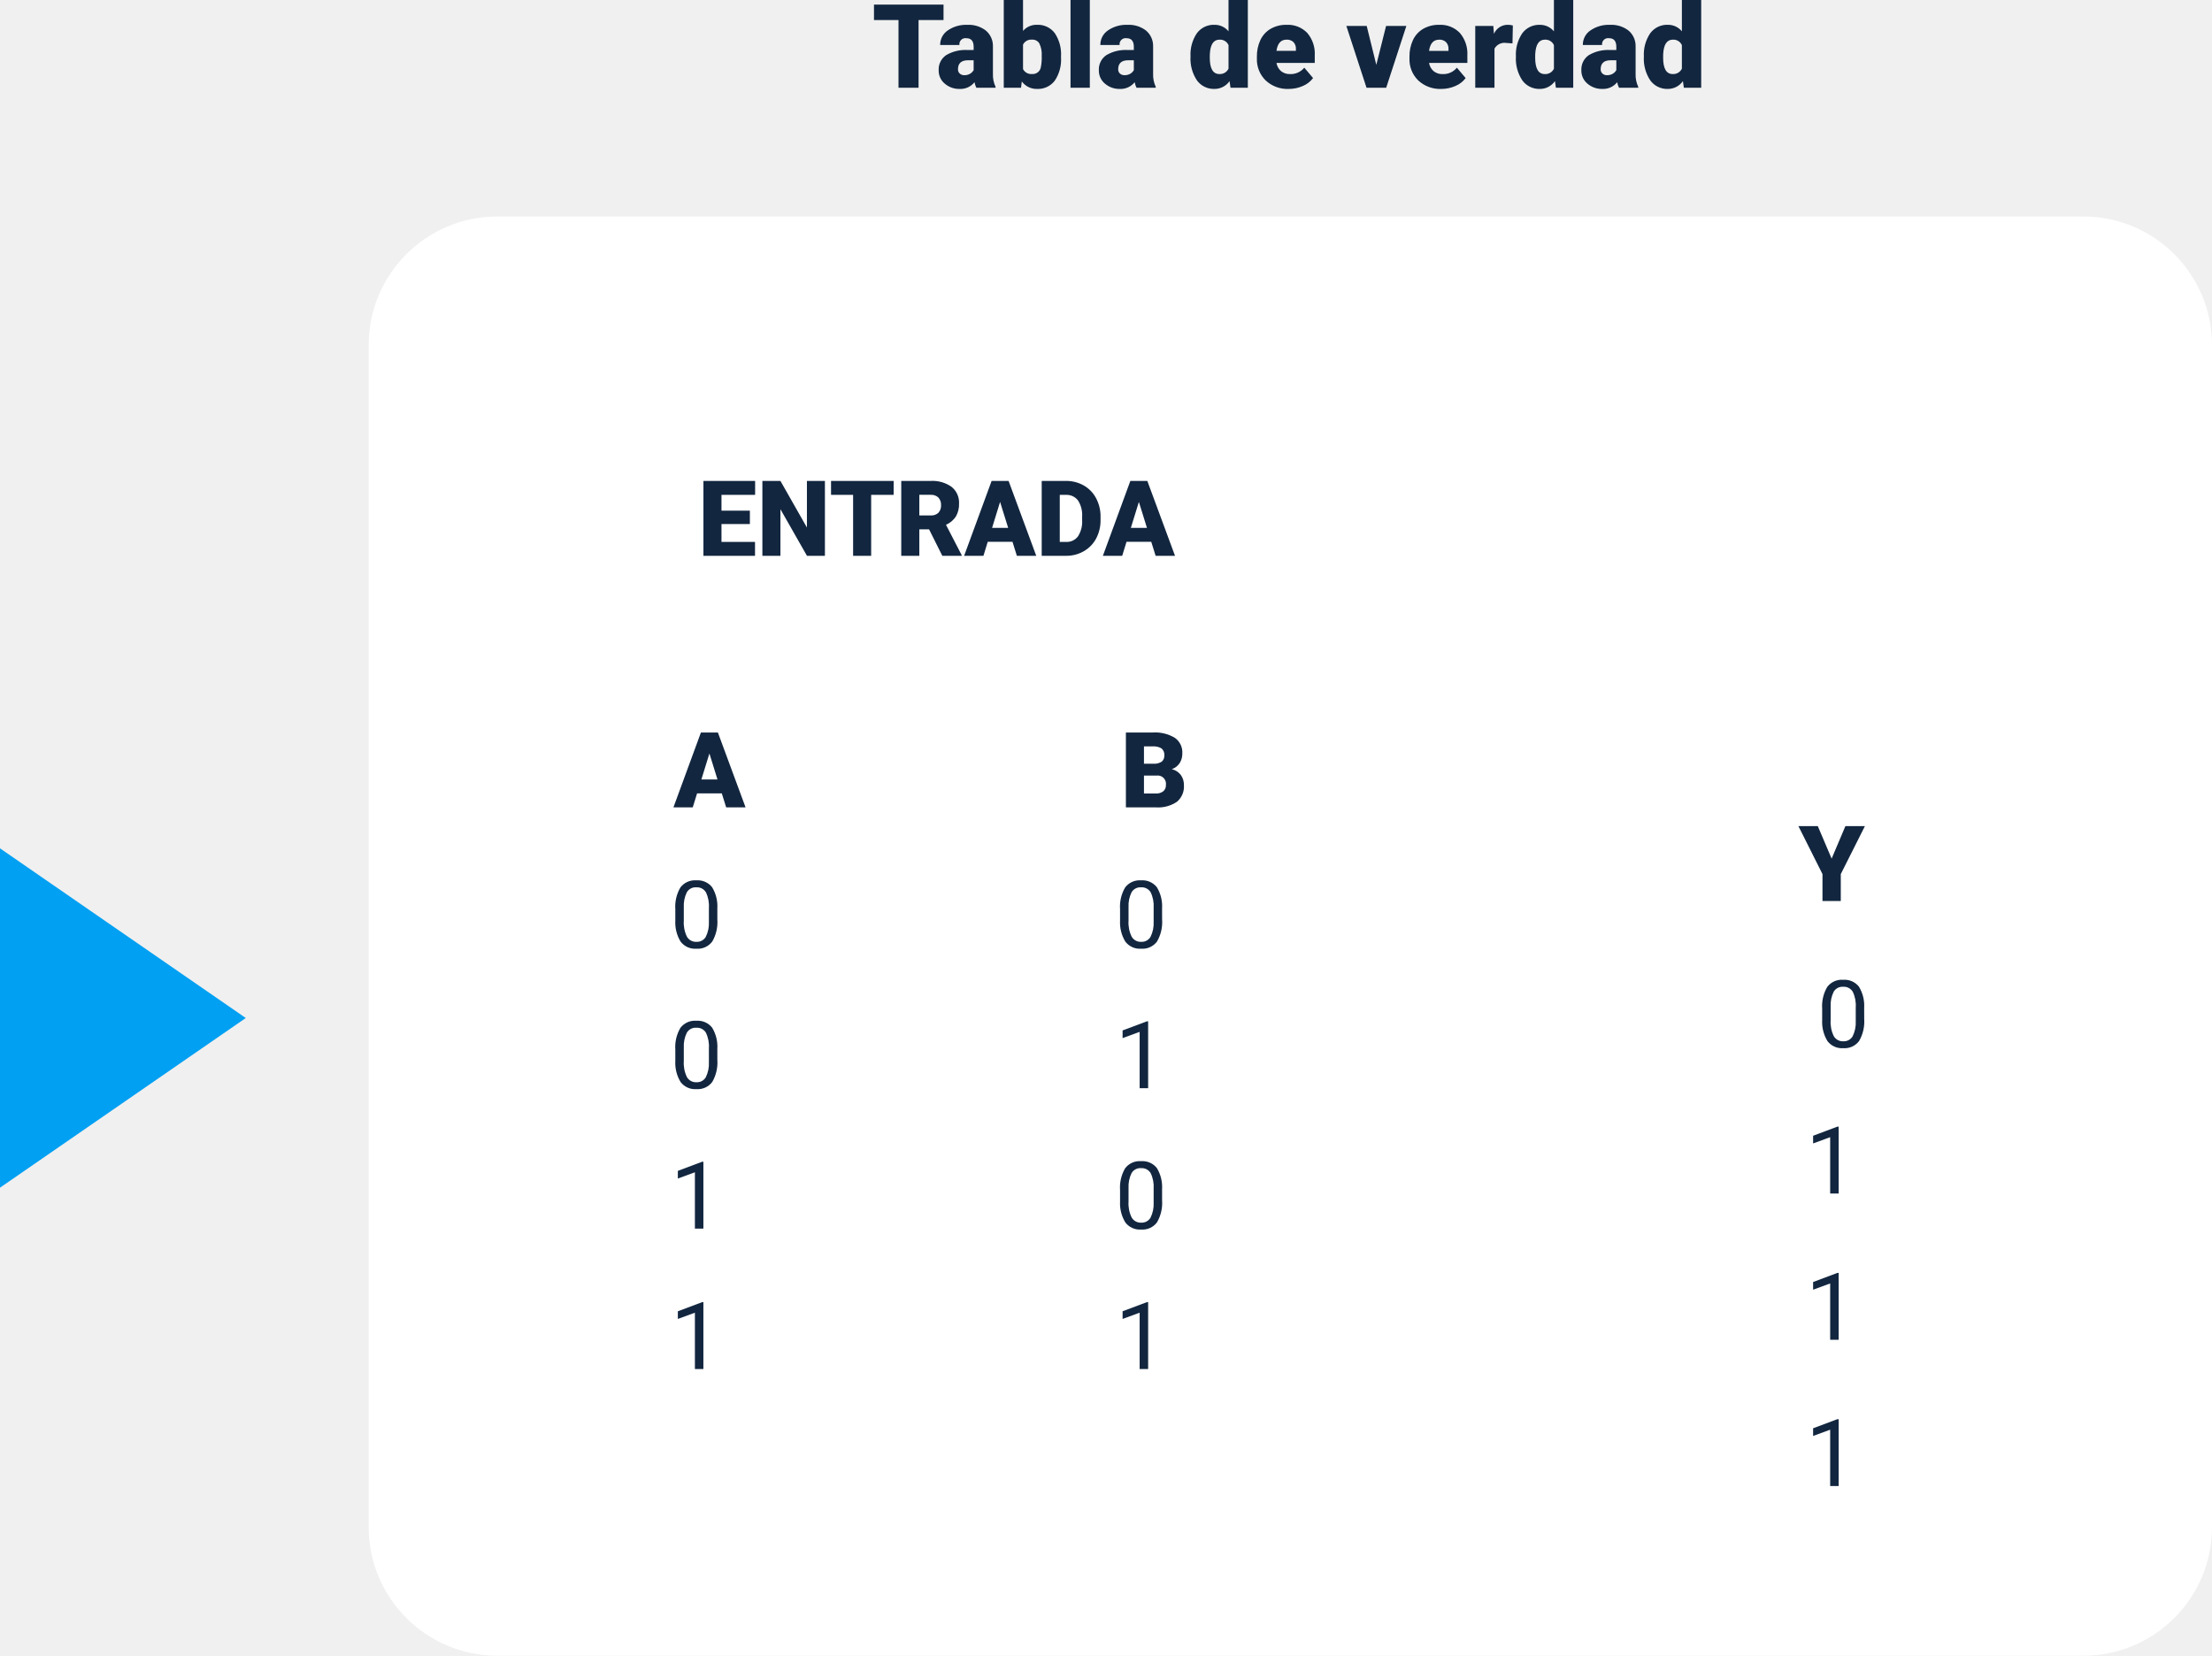
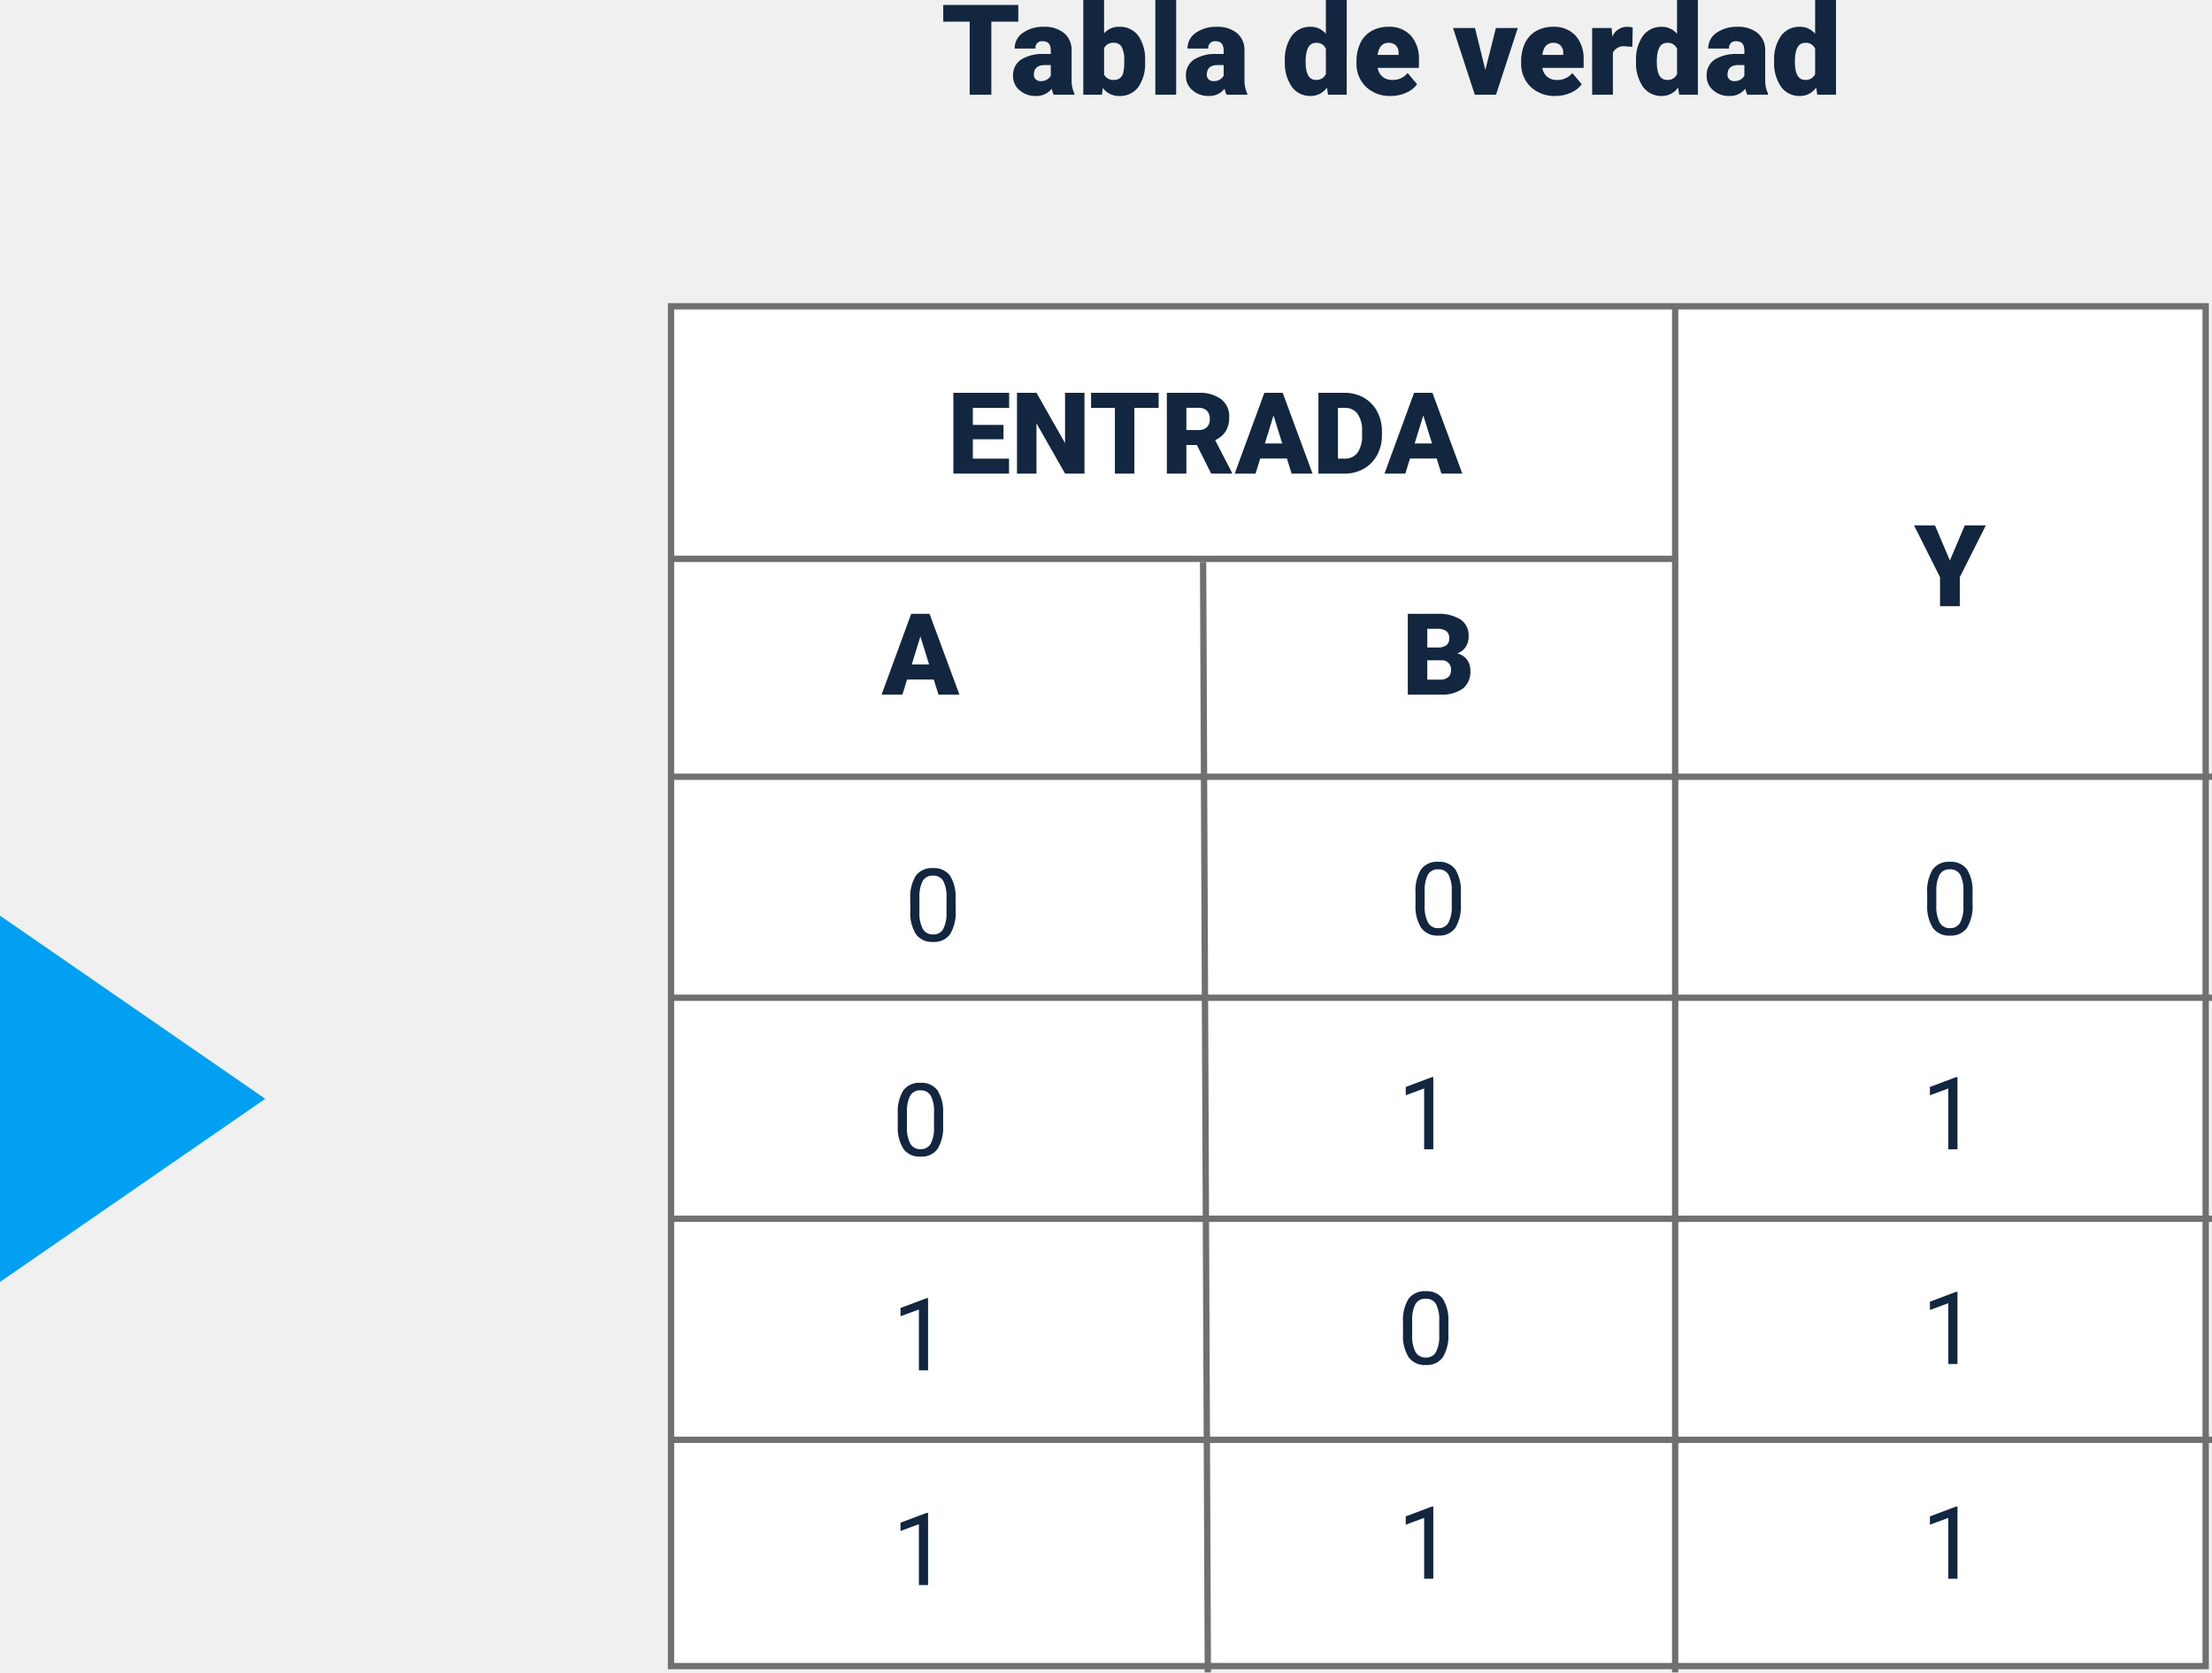
- <svg xmlns="http://www.w3.org/2000/svg" width="378" height="283" viewBox="0 0 378 283">
-   <g id="Grupo_66014" data-name="Grupo 66014" transform="translate(5928 9663)">
-     <path id="Trazado_110596" data-name="Trazado 110596" d="M12.236-11.572H7.969V0H4.541V-11.572H.352v-2.646H12.236ZM17.842,0a3.716,3.716,0,0,1-.312-.947A3.06,3.06,0,0,1,14.99.2a3.749,3.749,0,0,1-2.539-.9,2.875,2.875,0,0,1-1.045-2.271,2.955,2.955,0,0,1,1.27-2.6,6.468,6.468,0,0,1,3.691-.879h1.016v-.559q0-1.462-1.26-1.462a1.03,1.03,0,0,0-1.172,1.158H11.66a2.95,2.95,0,0,1,1.3-2.487,5.479,5.479,0,0,1,3.325-.956,4.8,4.8,0,0,1,3.193.986,3.429,3.429,0,0,1,1.2,2.705v4.678a4.79,4.79,0,0,0,.449,2.227V0ZM15.781-2.148A1.836,1.836,0,0,0,16.8-2.412a1.653,1.653,0,0,0,.581-.6V-4.7h-.957q-1.719,0-1.719,1.543a.942.942,0,0,0,.3.728A1.1,1.1,0,0,0,15.781-2.148ZM32.314-5.2A6.44,6.44,0,0,1,31.24-1.2,3.6,3.6,0,0,1,28.213.2a3.122,3.122,0,0,1-2.6-1.279L25.479,0H22.529V-15H25.82v5.283a3.013,3.013,0,0,1,2.373-1.045A3.6,3.6,0,0,1,31.24-9.346a6.473,6.473,0,0,1,1.074,3.984Zm-3.3-.21a4.3,4.3,0,0,0-.405-2.169,1.366,1.366,0,0,0-1.245-.648,1.576,1.576,0,0,0-1.543.848v4.192a1.585,1.585,0,0,0,1.563.838,1.4,1.4,0,0,0,1.475-1.131A8.121,8.121,0,0,0,29.014-5.405ZM37.236,0h-3.3V-15h3.3Zm7.979,0A3.716,3.716,0,0,1,44.9-.947,3.06,3.06,0,0,1,42.363.2a3.749,3.749,0,0,1-2.539-.9,2.875,2.875,0,0,1-1.045-2.271,2.955,2.955,0,0,1,1.27-2.6,6.468,6.468,0,0,1,3.691-.879h1.016v-.559q0-1.462-1.26-1.462a1.03,1.03,0,0,0-1.172,1.158H39.033a2.95,2.95,0,0,1,1.3-2.487,5.479,5.479,0,0,1,3.325-.956,4.8,4.8,0,0,1,3.193.986,3.429,3.429,0,0,1,1.2,2.705v4.678a4.79,4.79,0,0,0,.449,2.227V0ZM43.154-2.148a1.836,1.836,0,0,0,1.021-.264,1.653,1.653,0,0,0,.581-.6V-4.7H43.8q-1.719,0-1.719,1.543a.942.942,0,0,0,.3.728A1.1,1.1,0,0,0,43.154-2.148ZM54.443-5.361a6.455,6.455,0,0,1,1.084-3.955,3.568,3.568,0,0,1,3.027-1.445,3.035,3.035,0,0,1,2.383,1.113V-15h3.3V0H61.279l-.166-1.133A3.116,3.116,0,0,1,58.535.2,3.562,3.562,0,0,1,55.547-1.25,6.659,6.659,0,0,1,54.443-5.361Zm3.291.205q0,2.813,1.641,2.813a1.62,1.62,0,0,0,1.563-.918V-7.285a1.576,1.576,0,0,0-1.543-.937q-1.523,0-1.65,2.461ZM71.221.2a5.432,5.432,0,0,1-3.936-1.45,5.008,5.008,0,0,1-1.5-3.774V-5.3a6.489,6.489,0,0,1,.6-2.861,4.395,4.395,0,0,1,1.753-1.919,5.292,5.292,0,0,1,2.734-.679A4.574,4.574,0,0,1,74.385-9.38a5.43,5.43,0,0,1,1.289,3.853v1.279H69.131a2.372,2.372,0,0,0,.771,1.4,2.3,2.3,0,0,0,1.543.508,2.958,2.958,0,0,0,2.441-1.094l1.5,1.777A4.2,4.2,0,0,1,73.647-.308,5.891,5.891,0,0,1,71.221.2ZM70.85-8.223q-1.445,0-1.719,1.914h3.32v-.254a1.63,1.63,0,0,0-.4-1.226A1.593,1.593,0,0,0,70.85-8.223ZM86.191-3.916l1.67-6.65h3.467L87.881,0H84.521L81.074-10.566h3.477ZM97.295.2a5.432,5.432,0,0,1-3.936-1.45,5.008,5.008,0,0,1-1.5-3.774V-5.3a6.489,6.489,0,0,1,.6-2.861,4.395,4.395,0,0,1,1.753-1.919,5.292,5.292,0,0,1,2.734-.679,4.574,4.574,0,0,1,3.516,1.382,5.43,5.43,0,0,1,1.289,3.853v1.279H95.205a2.372,2.372,0,0,0,.771,1.4,2.3,2.3,0,0,0,1.543.508,2.958,2.958,0,0,0,2.441-1.094l1.5,1.777A4.2,4.2,0,0,1,99.722-.308,5.891,5.891,0,0,1,97.295.2Zm-.371-8.418q-1.445,0-1.719,1.914h3.32v-.254a1.63,1.63,0,0,0-.4-1.226A1.593,1.593,0,0,0,96.924-8.223Zm12.539.635-1.084-.078a1.947,1.947,0,0,0-1.992.977V0H103.1V-10.566h3.086l.107,1.357a2.548,2.548,0,0,1,2.314-1.553,3.209,3.209,0,0,1,.918.117Zm.586,2.227a6.455,6.455,0,0,1,1.084-3.955,3.568,3.568,0,0,1,3.027-1.445,3.035,3.035,0,0,1,2.383,1.113V-15h3.3V0h-2.959l-.166-1.133A3.116,3.116,0,0,1,114.141.2a3.562,3.562,0,0,1-2.988-1.445A6.659,6.659,0,0,1,110.049-5.361Zm3.291.205q0,2.813,1.641,2.813a1.62,1.62,0,0,0,1.563-.918V-7.285A1.576,1.576,0,0,0,115-8.223q-1.523,0-1.65,2.461ZM127.666,0a3.716,3.716,0,0,1-.312-.947A3.06,3.06,0,0,1,124.814.2a3.749,3.749,0,0,1-2.539-.9,2.875,2.875,0,0,1-1.045-2.271,2.955,2.955,0,0,1,1.27-2.6,6.468,6.468,0,0,1,3.691-.879h1.016v-.559q0-1.462-1.26-1.462a1.03,1.03,0,0,0-1.172,1.158h-3.291a2.95,2.95,0,0,1,1.3-2.487,5.479,5.479,0,0,1,3.325-.956,4.8,4.8,0,0,1,3.193.986,3.429,3.429,0,0,1,1.2,2.705v4.678a4.79,4.79,0,0,0,.449,2.227V0Zm-2.061-2.148a1.836,1.836,0,0,0,1.021-.264,1.653,1.653,0,0,0,.581-.6V-4.7h-.957q-1.719,0-1.719,1.543a.942.942,0,0,0,.3.728A1.1,1.1,0,0,0,125.605-2.148Zm6.309-3.213A6.455,6.455,0,0,1,133-9.316a3.568,3.568,0,0,1,3.027-1.445,3.035,3.035,0,0,1,2.383,1.113V-15h3.3V0H138.75l-.166-1.133A3.116,3.116,0,0,1,136.006.2a3.562,3.562,0,0,1-2.988-1.445A6.659,6.659,0,0,1,131.914-5.361Zm3.291.205q0,2.813,1.641,2.813a1.62,1.62,0,0,0,1.563-.918V-7.285a1.576,1.576,0,0,0-1.543-.937q-1.523,0-1.65,2.461Z" transform="translate(-5779 -9648)" fill="#12263f" />
-     <rect id="Rectángulo_9077" data-name="Rectángulo 9077" width="315" height="246" rx="22" transform="translate(-5865 -9626)" fill="#fff" />
-     <path id="Trazado_110598" data-name="Trazado 110598" d="M4.346-2.391H.119L-.62,0h-3.3L.778-12.8h2.9L8.407,0H5.093ZM.857-4.772H3.608L2.228-9.211ZM3.586,19.148a6.61,6.61,0,0,1-.867,3.773A3.084,3.084,0,0,1,.008,24.156a3.107,3.107,0,0,1-2.7-1.207,6.274,6.274,0,0,1-.906-3.605v-1.93a6.463,6.463,0,0,1,.867-3.727A3.108,3.108,0,0,1-.008,12.469a3.136,3.136,0,0,1,2.7,1.176,6.237,6.237,0,0,1,.891,3.629ZM2.141,17.172A5.3,5.3,0,0,0,1.625,14.5a1.775,1.775,0,0,0-1.633-.84,1.751,1.751,0,0,0-1.617.836,5.171,5.171,0,0,0-.523,2.57v2.313A5.381,5.381,0,0,0-1.613,22.1a1.771,1.771,0,0,0,1.621.879,1.747,1.747,0,0,0,1.59-.828,5.186,5.186,0,0,0,.543-2.609ZM3.586,43.148a6.61,6.61,0,0,1-.867,3.773A3.084,3.084,0,0,1,.008,48.156a3.107,3.107,0,0,1-2.7-1.207,6.274,6.274,0,0,1-.906-3.605v-1.93a6.463,6.463,0,0,1,.867-3.727A3.108,3.108,0,0,1-.008,36.469a3.136,3.136,0,0,1,2.7,1.176,6.237,6.237,0,0,1,.891,3.629ZM2.141,41.172A5.3,5.3,0,0,0,1.625,38.5a1.775,1.775,0,0,0-1.633-.84,1.751,1.751,0,0,0-1.617.836,5.171,5.171,0,0,0-.523,2.57v2.313A5.381,5.381,0,0,0-1.613,46.1a1.771,1.771,0,0,0,1.621.879,1.747,1.747,0,0,0,1.59-.828,5.186,5.186,0,0,0,.543-2.609ZM1.2,72H-.25V62.367l-2.914,1.07V62.125L.977,60.57H1.2Zm0,24H-.25V86.367l-2.914,1.07V86.125L.977,84.57H1.2Z" transform="translate(-5809 -9525)" fill="#12263f" />
-     <path id="Trazado_110599" data-name="Trazado 110599" d="M-2.6,0V-12.8H2a6.509,6.509,0,0,1,3.757.905A3.012,3.012,0,0,1,7.044-9.264a3.045,3.045,0,0,1-.457,1.7A2.663,2.663,0,0,1,5.243-6.53a2.7,2.7,0,0,1,1.538.984,2.862,2.862,0,0,1,.536,1.758A3.388,3.388,0,0,1,6.126-.962,5.667,5.667,0,0,1,2.6,0ZM.488-5.44v3.067H2.509a1.923,1.923,0,0,0,1.283-.382,1.338,1.338,0,0,0,.448-1.077A1.419,1.419,0,0,0,2.65-5.44Zm0-2.021H2.1a2.285,2.285,0,0,0,1.441-.37A1.314,1.314,0,0,0,3.968-8.9,1.379,1.379,0,0,0,3.5-10.067,2.493,2.493,0,0,0,2-10.424H.488Zm3.1,26.61a6.61,6.61,0,0,1-.867,3.773A3.084,3.084,0,0,1,.008,24.156a3.107,3.107,0,0,1-2.7-1.207,6.274,6.274,0,0,1-.906-3.605v-1.93a6.463,6.463,0,0,1,.867-3.727A3.108,3.108,0,0,1-.008,12.469a3.136,3.136,0,0,1,2.7,1.176,6.237,6.237,0,0,1,.891,3.629ZM2.141,17.172A5.3,5.3,0,0,0,1.625,14.5a1.775,1.775,0,0,0-1.633-.84,1.751,1.751,0,0,0-1.617.836,5.171,5.171,0,0,0-.523,2.57v2.313A5.381,5.381,0,0,0-1.613,22.1a1.771,1.771,0,0,0,1.621.879,1.747,1.747,0,0,0,1.59-.828,5.186,5.186,0,0,0,.543-2.609ZM1.2,48H-.25V38.367l-2.914,1.07V38.125L.977,36.57H1.2ZM3.586,67.148a6.61,6.61,0,0,1-.867,3.773A3.084,3.084,0,0,1,.008,72.156a3.107,3.107,0,0,1-2.7-1.207,6.274,6.274,0,0,1-.906-3.605v-1.93a6.463,6.463,0,0,1,.867-3.727A3.108,3.108,0,0,1-.008,60.469a3.136,3.136,0,0,1,2.7,1.176,6.237,6.237,0,0,1,.891,3.629ZM2.141,65.172A5.3,5.3,0,0,0,1.625,62.5a1.775,1.775,0,0,0-1.633-.84,1.751,1.751,0,0,0-1.617.836,5.171,5.171,0,0,0-.523,2.57v2.313A5.381,5.381,0,0,0-1.613,70.1a1.771,1.771,0,0,0,1.621.879,1.747,1.747,0,0,0,1.59-.828,5.186,5.186,0,0,0,.543-2.609ZM1.2,96H-.25V86.367l-2.914,1.07V86.125L.977,84.57H1.2Z" transform="translate(-5733 -9525)" fill="#12263f" />
-     <path id="Trazado_110600" data-name="Trazado 110600" d="M0-7.242,2.355-12.8H5.687L1.564-4.6V0H-1.564V-4.6l-4.113-8.2h3.313ZM5.566,20.148A6.61,6.61,0,0,1,4.7,23.922a3.084,3.084,0,0,1-2.711,1.234,3.107,3.107,0,0,1-2.7-1.207,6.274,6.274,0,0,1-.906-3.605v-1.93a6.463,6.463,0,0,1,.867-3.727,3.108,3.108,0,0,1,2.719-1.219,3.136,3.136,0,0,1,2.7,1.176,6.237,6.237,0,0,1,.891,3.629ZM4.121,18.172A5.3,5.3,0,0,0,3.605,15.5a1.775,1.775,0,0,0-1.633-.84,1.751,1.751,0,0,0-1.617.836,5.171,5.171,0,0,0-.523,2.57v2.313A5.381,5.381,0,0,0,.367,23.1a1.771,1.771,0,0,0,1.621.879,1.747,1.747,0,0,0,1.59-.828,5.186,5.186,0,0,0,.543-2.609ZM1.2,50H-.25V40.367l-2.914,1.07V40.125L.977,38.57H1.2Zm0,25H-.25V65.367l-2.914,1.07V65.125L.977,63.57H1.2Zm0,25H-.25V90.367l-2.914,1.07V90.125L.977,88.57H1.2Z" transform="translate(-5615 -9509)" fill="#12263f" />
-     <path id="Trazado_110597" data-name="Trazado 110597" d="M-31.856-5.432h-4.852v3.059h5.73V0h-8.815V-12.8h8.833v2.382h-5.748v2.7h4.852ZM-19.033,0H-22.1l-4.535-7.963V0H-29.72V-12.8h3.085l4.526,7.963V-12.8h3.076ZM-7.291-10.415h-3.841V0h-3.085V-10.415h-3.771V-12.8h10.7Zm6.056,5.889H-2.9V0H-5.99V-12.8H-.954a5.621,5.621,0,0,1,3.56,1.01A3.421,3.421,0,0,1,3.889-8.934a4.155,4.155,0,0,1-.541,2.213A3.837,3.837,0,0,1,1.657-5.3L4.329-.132V0h-3.3ZM-2.9-6.9H-.954A1.751,1.751,0,0,0,.369-7.362,1.788,1.788,0,0,0,.813-8.653a1.809,1.809,0,0,0-.448-1.3,1.735,1.735,0,0,0-1.318-.471H-2.9ZM13.021-2.391H8.793L8.055,0h-3.3L9.453-12.8h2.9L17.082,0H13.768ZM9.532-4.772h2.751L10.9-9.211ZM18.013,0V-12.8h4.122a6.064,6.064,0,0,1,3.05.769A5.406,5.406,0,0,1,27.3-9.857a6.554,6.554,0,0,1,.769,3.142v.589a6.592,6.592,0,0,1-.743,3.151A5.429,5.429,0,0,1,25.233-.8a5.93,5.93,0,0,1-3.01.8ZM21.1-10.415v8.042H22.17a2.4,2.4,0,0,0,2.039-.945,4.63,4.63,0,0,0,.712-2.808V-6.68a4.592,4.592,0,0,0-.712-2.795,2.442,2.442,0,0,0-2.074-.94ZM36.734-2.391H32.506L31.768,0h-3.3l4.693-12.8h2.9L40.794,0H37.481ZM33.245-4.772H36l-1.38-4.438Z" transform="translate(-5768 -9568)" fill="#12263f" />
-     <path id="Polígono_16" data-name="Polígono 16" d="M29,0,58,42H0Z" transform="translate(-5886 -9518) rotate(90)" fill="#01a0f2" />
+ <svg xmlns="http://www.w3.org/2000/svg" width="350.25" height="264.836" viewBox="0 0 350.25 264.836">
+   <g id="Grupo_66060" data-name="Grupo 66060" transform="translate(5928 9663)">
+     <path id="Trazado_111006" data-name="Trazado 111006" d="M12.236-11.572H7.969V0H4.541V-11.572H.352v-2.646H12.236ZM17.842,0a3.716,3.716,0,0,1-.312-.947A3.06,3.06,0,0,1,14.99.2a3.749,3.749,0,0,1-2.539-.9,2.875,2.875,0,0,1-1.045-2.271,2.955,2.955,0,0,1,1.27-2.6,6.468,6.468,0,0,1,3.691-.879h1.016v-.559q0-1.462-1.26-1.462a1.03,1.03,0,0,0-1.172,1.158H11.66a2.95,2.95,0,0,1,1.3-2.487,5.479,5.479,0,0,1,3.325-.956,4.8,4.8,0,0,1,3.193.986,3.429,3.429,0,0,1,1.2,2.705v4.678a4.79,4.79,0,0,0,.449,2.227V0ZM15.781-2.148A1.836,1.836,0,0,0,16.8-2.412a1.653,1.653,0,0,0,.581-.6V-4.7h-.957q-1.719,0-1.719,1.543a.942.942,0,0,0,.3.728A1.1,1.1,0,0,0,15.781-2.148ZM32.314-5.2A6.44,6.44,0,0,1,31.24-1.2,3.6,3.6,0,0,1,28.213.2a3.122,3.122,0,0,1-2.6-1.279L25.479,0H22.529V-15H25.82v5.283a3.013,3.013,0,0,1,2.373-1.045A3.6,3.6,0,0,1,31.24-9.346a6.473,6.473,0,0,1,1.074,3.984Zm-3.3-.21a4.3,4.3,0,0,0-.405-2.169,1.366,1.366,0,0,0-1.245-.648,1.576,1.576,0,0,0-1.543.848v4.192a1.585,1.585,0,0,0,1.563.838,1.4,1.4,0,0,0,1.475-1.131A8.121,8.121,0,0,0,29.014-5.405ZM37.236,0h-3.3V-15h3.3Zm7.979,0A3.716,3.716,0,0,1,44.9-.947,3.06,3.06,0,0,1,42.363.2a3.749,3.749,0,0,1-2.539-.9,2.875,2.875,0,0,1-1.045-2.271,2.955,2.955,0,0,1,1.27-2.6,6.468,6.468,0,0,1,3.691-.879h1.016v-.559q0-1.462-1.26-1.462a1.03,1.03,0,0,0-1.172,1.158H39.033a2.95,2.95,0,0,1,1.3-2.487,5.479,5.479,0,0,1,3.325-.956,4.8,4.8,0,0,1,3.193.986,3.429,3.429,0,0,1,1.2,2.705v4.678a4.79,4.79,0,0,0,.449,2.227V0ZM43.154-2.148a1.836,1.836,0,0,0,1.021-.264,1.653,1.653,0,0,0,.581-.6V-4.7H43.8q-1.719,0-1.719,1.543a.942.942,0,0,0,.3.728A1.1,1.1,0,0,0,43.154-2.148ZM54.443-5.361a6.455,6.455,0,0,1,1.084-3.955,3.568,3.568,0,0,1,3.027-1.445,3.035,3.035,0,0,1,2.383,1.113V-15h3.3V0H61.279l-.166-1.133A3.116,3.116,0,0,1,58.535.2,3.562,3.562,0,0,1,55.547-1.25,6.659,6.659,0,0,1,54.443-5.361Zm3.291.205q0,2.813,1.641,2.813a1.62,1.62,0,0,0,1.563-.918V-7.285a1.576,1.576,0,0,0-1.543-.937q-1.523,0-1.65,2.461ZM71.221.2a5.432,5.432,0,0,1-3.936-1.45,5.008,5.008,0,0,1-1.5-3.774V-5.3a6.489,6.489,0,0,1,.6-2.861,4.395,4.395,0,0,1,1.753-1.919,5.292,5.292,0,0,1,2.734-.679A4.574,4.574,0,0,1,74.385-9.38a5.43,5.43,0,0,1,1.289,3.853v1.279H69.131a2.372,2.372,0,0,0,.771,1.4,2.3,2.3,0,0,0,1.543.508,2.958,2.958,0,0,0,2.441-1.094l1.5,1.777A4.2,4.2,0,0,1,73.647-.308,5.891,5.891,0,0,1,71.221.2ZM70.85-8.223q-1.445,0-1.719,1.914h3.32v-.254a1.63,1.63,0,0,0-.4-1.226A1.593,1.593,0,0,0,70.85-8.223ZM86.191-3.916l1.67-6.65h3.467L87.881,0H84.521L81.074-10.566h3.477ZM97.295.2a5.432,5.432,0,0,1-3.936-1.45,5.008,5.008,0,0,1-1.5-3.774V-5.3a6.489,6.489,0,0,1,.6-2.861,4.395,4.395,0,0,1,1.753-1.919,5.292,5.292,0,0,1,2.734-.679,4.574,4.574,0,0,1,3.516,1.382,5.43,5.43,0,0,1,1.289,3.853v1.279H95.205a2.372,2.372,0,0,0,.771,1.4,2.3,2.3,0,0,0,1.543.508,2.958,2.958,0,0,0,2.441-1.094l1.5,1.777A4.2,4.2,0,0,1,99.722-.308,5.891,5.891,0,0,1,97.295.2Zm-.371-8.418q-1.445,0-1.719,1.914h3.32v-.254a1.63,1.63,0,0,0-.4-1.226A1.593,1.593,0,0,0,96.924-8.223Zm12.539.635-1.084-.078a1.947,1.947,0,0,0-1.992.977V0H103.1V-10.566h3.086l.107,1.357a2.548,2.548,0,0,1,2.314-1.553,3.209,3.209,0,0,1,.918.117Zm.586,2.227a6.455,6.455,0,0,1,1.084-3.955,3.568,3.568,0,0,1,3.027-1.445,3.035,3.035,0,0,1,2.383,1.113V-15h3.3V0h-2.959l-.166-1.133A3.116,3.116,0,0,1,114.141.2a3.562,3.562,0,0,1-2.988-1.445A6.659,6.659,0,0,1,110.049-5.361Zm3.291.205q0,2.813,1.641,2.813a1.62,1.62,0,0,0,1.563-.918V-7.285A1.576,1.576,0,0,0,115-8.223q-1.523,0-1.65,2.461ZM127.666,0a3.716,3.716,0,0,1-.312-.947A3.06,3.06,0,0,1,124.814.2a3.749,3.749,0,0,1-2.539-.9,2.875,2.875,0,0,1-1.045-2.271,2.955,2.955,0,0,1,1.27-2.6,6.468,6.468,0,0,1,3.691-.879h1.016v-.559q0-1.462-1.26-1.462a1.03,1.03,0,0,0-1.172,1.158h-3.291a2.95,2.95,0,0,1,1.3-2.487,5.479,5.479,0,0,1,3.325-.956,4.8,4.8,0,0,1,3.193.986,3.429,3.429,0,0,1,1.2,2.705v4.678a4.79,4.79,0,0,0,.449,2.227V0Zm-2.061-2.148a1.836,1.836,0,0,0,1.021-.264,1.653,1.653,0,0,0,.581-.6V-4.7h-.957q-1.719,0-1.719,1.543a.942.942,0,0,0,.3.728A1.1,1.1,0,0,0,125.605-2.148Zm6.309-3.213A6.455,6.455,0,0,1,133-9.316a3.568,3.568,0,0,1,3.027-1.445,3.035,3.035,0,0,1,2.383,1.113V-15h3.3V0H138.75l-.166-1.133A3.116,3.116,0,0,1,136.006.2a3.562,3.562,0,0,1-2.988-1.445A6.659,6.659,0,0,1,131.914-5.361Zm3.291.205q0,2.813,1.641,2.813a1.62,1.62,0,0,0,1.563-.918V-7.285a1.576,1.576,0,0,0-1.543-.937q-1.523,0-1.65,2.461Z" transform="translate(-5779 -9648)" fill="#12263f" />
+     <path id="Trazado_111005" data-name="Trazado 111005" d="M29,0,58,42H0Z" transform="translate(-5886 -9518) rotate(90)" fill="#01a0f2" />
+     <g id="Trazado_111004" data-name="Trazado 111004" transform="translate(-5822.25 -9615)" fill="#fff">
+       <path d="M 243.5 215.833 L 0.5 215.833 L 0.5 0.5 L 243.5 0.5 L 243.5 215.833 Z" stroke="none" />
+       <path d="M 1 1 L 1 215.333 L 243 215.333 L 243 1 L 1 1 M 0 0 L 244 0 L 244 216.333 L 0 216.333 L 0 0 Z" stroke="none" fill="#707070" />
+     </g>
+     <path id="Trazado_111007" data-name="Trazado 111007" d="M5.566-4.852A6.61,6.61,0,0,1,4.7-1.078,3.084,3.084,0,0,1,1.988.156a3.107,3.107,0,0,1-2.7-1.207,6.274,6.274,0,0,1-.906-3.605v-1.93a6.463,6.463,0,0,1,.867-3.727,3.108,3.108,0,0,1,2.719-1.219,3.136,3.136,0,0,1,2.7,1.176,6.237,6.237,0,0,1,.891,3.629ZM4.121-6.828A5.3,5.3,0,0,0,3.605-9.5a1.775,1.775,0,0,0-1.633-.84,1.751,1.751,0,0,0-1.617.836,5.171,5.171,0,0,0-.523,2.57v2.313A5.381,5.381,0,0,0,.367-1.9a1.771,1.771,0,0,0,1.621.879,1.747,1.747,0,0,0,1.59-.828,5.186,5.186,0,0,0,.543-2.609ZM3.586,29.148a6.61,6.61,0,0,1-.867,3.773A3.084,3.084,0,0,1,.008,34.156a3.107,3.107,0,0,1-2.7-1.207,6.274,6.274,0,0,1-.906-3.605v-1.93a6.463,6.463,0,0,1,.867-3.727A3.108,3.108,0,0,1-.008,22.469a3.136,3.136,0,0,1,2.7,1.176,6.237,6.237,0,0,1,.891,3.629ZM2.141,27.172A5.3,5.3,0,0,0,1.625,24.5a1.775,1.775,0,0,0-1.633-.84,1.751,1.751,0,0,0-1.617.836,5.171,5.171,0,0,0-.523,2.57v2.313A5.381,5.381,0,0,0-1.613,32.1a1.771,1.771,0,0,0,1.621.879,1.747,1.747,0,0,0,1.59-.828,5.186,5.186,0,0,0,.543-2.609ZM1.2,68H-.25V58.367l-2.914,1.07V58.125L.977,56.57H1.2Zm0,34H-.25V92.367l-2.914,1.07V92.125L.977,90.57H1.2Z" transform="translate(-5782.25 -9514)" fill="#12263f" />
+     <path id="Trazado_111008" data-name="Trazado 111008" d="M5.566-4.852A6.61,6.61,0,0,1,4.7-1.078,3.084,3.084,0,0,1,1.988.156a3.107,3.107,0,0,1-2.7-1.207,6.274,6.274,0,0,1-.906-3.605v-1.93a6.463,6.463,0,0,1,.867-3.727,3.108,3.108,0,0,1,2.719-1.219,3.136,3.136,0,0,1,2.7,1.176,6.237,6.237,0,0,1,.891,3.629ZM4.121-6.828A5.3,5.3,0,0,0,3.605-9.5a1.775,1.775,0,0,0-1.633-.84,1.751,1.751,0,0,0-1.617.836,5.171,5.171,0,0,0-.523,2.57v2.313A5.381,5.381,0,0,0,.367-1.9a1.771,1.771,0,0,0,1.621.879,1.747,1.747,0,0,0,1.59-.828,5.186,5.186,0,0,0,.543-2.609ZM1.2,34H-.25V24.367l-2.914,1.07V24.125L.977,22.57H1.2ZM3.586,63.148a6.61,6.61,0,0,1-.867,3.773A3.084,3.084,0,0,1,.008,68.156a3.107,3.107,0,0,1-2.7-1.207,6.274,6.274,0,0,1-.906-3.605v-1.93a6.463,6.463,0,0,1,.867-3.727A3.108,3.108,0,0,1-.008,56.469a3.136,3.136,0,0,1,2.7,1.176,6.237,6.237,0,0,1,.891,3.629ZM2.141,61.172A5.3,5.3,0,0,0,1.625,58.5a1.775,1.775,0,0,0-1.633-.84,1.751,1.751,0,0,0-1.617.836,5.171,5.171,0,0,0-.523,2.57v2.313A5.381,5.381,0,0,0-1.613,66.1a1.771,1.771,0,0,0,1.621.879,1.747,1.747,0,0,0,1.59-.828,5.186,5.186,0,0,0,.543-2.609ZM1.2,102H-.25V92.367l-2.914,1.07V92.125L.977,90.57H1.2Z" transform="translate(-5702.25 -9515)" fill="#12263f" />
+     <path id="Trazado_111009" data-name="Trazado 111009" d="M3.586-4.852a6.61,6.61,0,0,1-.867,3.773A3.084,3.084,0,0,1,.008.156a3.107,3.107,0,0,1-2.7-1.207,6.274,6.274,0,0,1-.906-3.605v-1.93a6.463,6.463,0,0,1,.867-3.727A3.108,3.108,0,0,1-.008-11.531a3.136,3.136,0,0,1,2.7,1.176,6.237,6.237,0,0,1,.891,3.629ZM2.141-6.828A5.3,5.3,0,0,0,1.625-9.5a1.775,1.775,0,0,0-1.633-.84,1.751,1.751,0,0,0-1.617.836,5.171,5.171,0,0,0-.523,2.57v2.313A5.381,5.381,0,0,0-1.613-1.9a1.771,1.771,0,0,0,1.621.879A1.747,1.747,0,0,0,1.6-1.852a5.186,5.186,0,0,0,.543-2.609ZM1.2,34H-.25V24.367l-2.914,1.07V24.125L.977,22.57H1.2Zm0,34H-.25V58.367l-2.914,1.07V58.125L.977,56.57H1.2Zm0,34H-.25V92.367l-2.914,1.07V92.125L.977,90.57H1.2Z" transform="translate(-5619.25 -9515)" fill="#12263f" />
+     <path id="Trazado_111010" data-name="Trazado 111010" d="M-31.856-5.432h-4.852v3.059h5.73V0h-8.815V-12.8h8.833v2.382h-5.748v2.7h4.852ZM-19.033,0H-22.1l-4.535-7.963V0H-29.72V-12.8h3.085l4.526,7.963V-12.8h3.076ZM-7.291-10.415h-3.841V0h-3.085V-10.415h-3.771V-12.8h10.7Zm6.056,5.889H-2.9V0H-5.99V-12.8H-.954a5.621,5.621,0,0,1,3.56,1.01A3.421,3.421,0,0,1,3.889-8.934a4.155,4.155,0,0,1-.541,2.213A3.837,3.837,0,0,1,1.657-5.3L4.329-.132V0h-3.3ZM-2.9-6.9H-.954A1.751,1.751,0,0,0,.369-7.362,1.788,1.788,0,0,0,.813-8.653a1.809,1.809,0,0,0-.448-1.3,1.735,1.735,0,0,0-1.318-.471H-2.9ZM13.021-2.391H8.793L8.055,0h-3.3L9.453-12.8h2.9L17.082,0H13.768ZM9.532-4.772h2.751L10.9-9.211ZM18.013,0V-12.8h4.122a6.064,6.064,0,0,1,3.05.769A5.406,5.406,0,0,1,27.3-9.857a6.554,6.554,0,0,1,.769,3.142v.589a6.592,6.592,0,0,1-.743,3.151A5.429,5.429,0,0,1,25.233-.8a5.93,5.93,0,0,1-3.01.8ZM21.1-10.415v8.042H22.17a2.4,2.4,0,0,0,2.039-.945,4.63,4.63,0,0,0,.712-2.808V-6.68a4.592,4.592,0,0,0-.712-2.795,2.442,2.442,0,0,0-2.074-.94ZM36.734-2.391H32.506L31.768,0h-3.3l4.693-12.8h2.9L40.794,0H37.481ZM33.245-4.772H36l-1.38-4.438Z" transform="translate(-5737.25 -9588)" fill="#12263f" />
+     <path id="Trazado_111011" data-name="Trazado 111011" d="M0,0H159" transform="translate(-5821.75 -9574.5)" fill="none" stroke="#707070" stroke-width="1" />
+     <path id="Trazado_111012" data-name="Trazado 111012" d="M0,0H244" transform="translate(-5821.75 -9540)" fill="none" stroke="#707070" stroke-width="1" />
+     <path id="Trazado_111013" data-name="Trazado 111013" d="M0,0H244" transform="translate(-5821.75 -9505)" fill="none" stroke="#707070" stroke-width="1" />
+     <path id="Trazado_111014" data-name="Trazado 111014" d="M0,0H244" transform="translate(-5821.75 -9470)" fill="none" stroke="#707070" stroke-width="1" />
+     <path id="Trazado_111015" data-name="Trazado 111015" d="M0,0H244" transform="translate(-5821.75 -9435)" fill="none" stroke="#707070" stroke-width="1" />
+     <path id="Trazado_111016" data-name="Trazado 111016" d="M0,0,.75,175.833" transform="translate(-5737.5 -9574)" fill="none" stroke="#707070" stroke-width="1" />
+     <path id="Trazado_111017" data-name="Trazado 111017" d="M0,0V216.333" transform="translate(-5662.75 -9614.5)" fill="none" stroke="#707070" stroke-width="1" />
+     <path id="Trazado_111018" data-name="Trazado 111018" d="M2.1-2.391H-2.123L-2.861,0h-3.3l4.693-12.8h2.9L6.166,0H2.852ZM-1.384-4.772H1.367L-.013-9.211Z" transform="translate(-5782.25 -9553)" fill="#12263f" />
+     <path id="Trazado_111019" data-name="Trazado 111019" d="M-4.838,0V-12.8h4.6a6.509,6.509,0,0,1,3.757.905A3.012,3.012,0,0,1,4.8-9.264a3.045,3.045,0,0,1-.457,1.7A2.663,2.663,0,0,1,3-6.53a2.7,2.7,0,0,1,1.538.984,2.862,2.862,0,0,1,.536,1.758A3.388,3.388,0,0,1,3.885-.962,5.667,5.667,0,0,1,.356,0Zm3.085-5.44v3.067H.268a1.923,1.923,0,0,0,1.283-.382A1.338,1.338,0,0,0,2-3.832,1.419,1.419,0,0,0,.409-5.44Zm0-2.021H-.145A2.285,2.285,0,0,0,1.3-7.832,1.314,1.314,0,0,0,1.727-8.9a1.379,1.379,0,0,0-.466-1.168,2.493,2.493,0,0,0-1.5-.357H-1.753Z" transform="translate(-5700.25 -9553)" fill="#12263f" />
+     <path id="Trazado_111020" data-name="Trazado 111020" d="M0-7.242,2.355-12.8H5.687L1.564-4.6V0H-1.564V-4.6l-4.113-8.2h3.313Z" transform="translate(-5619.25 -9567)" fill="#12263f" />
  </g>
</svg>
